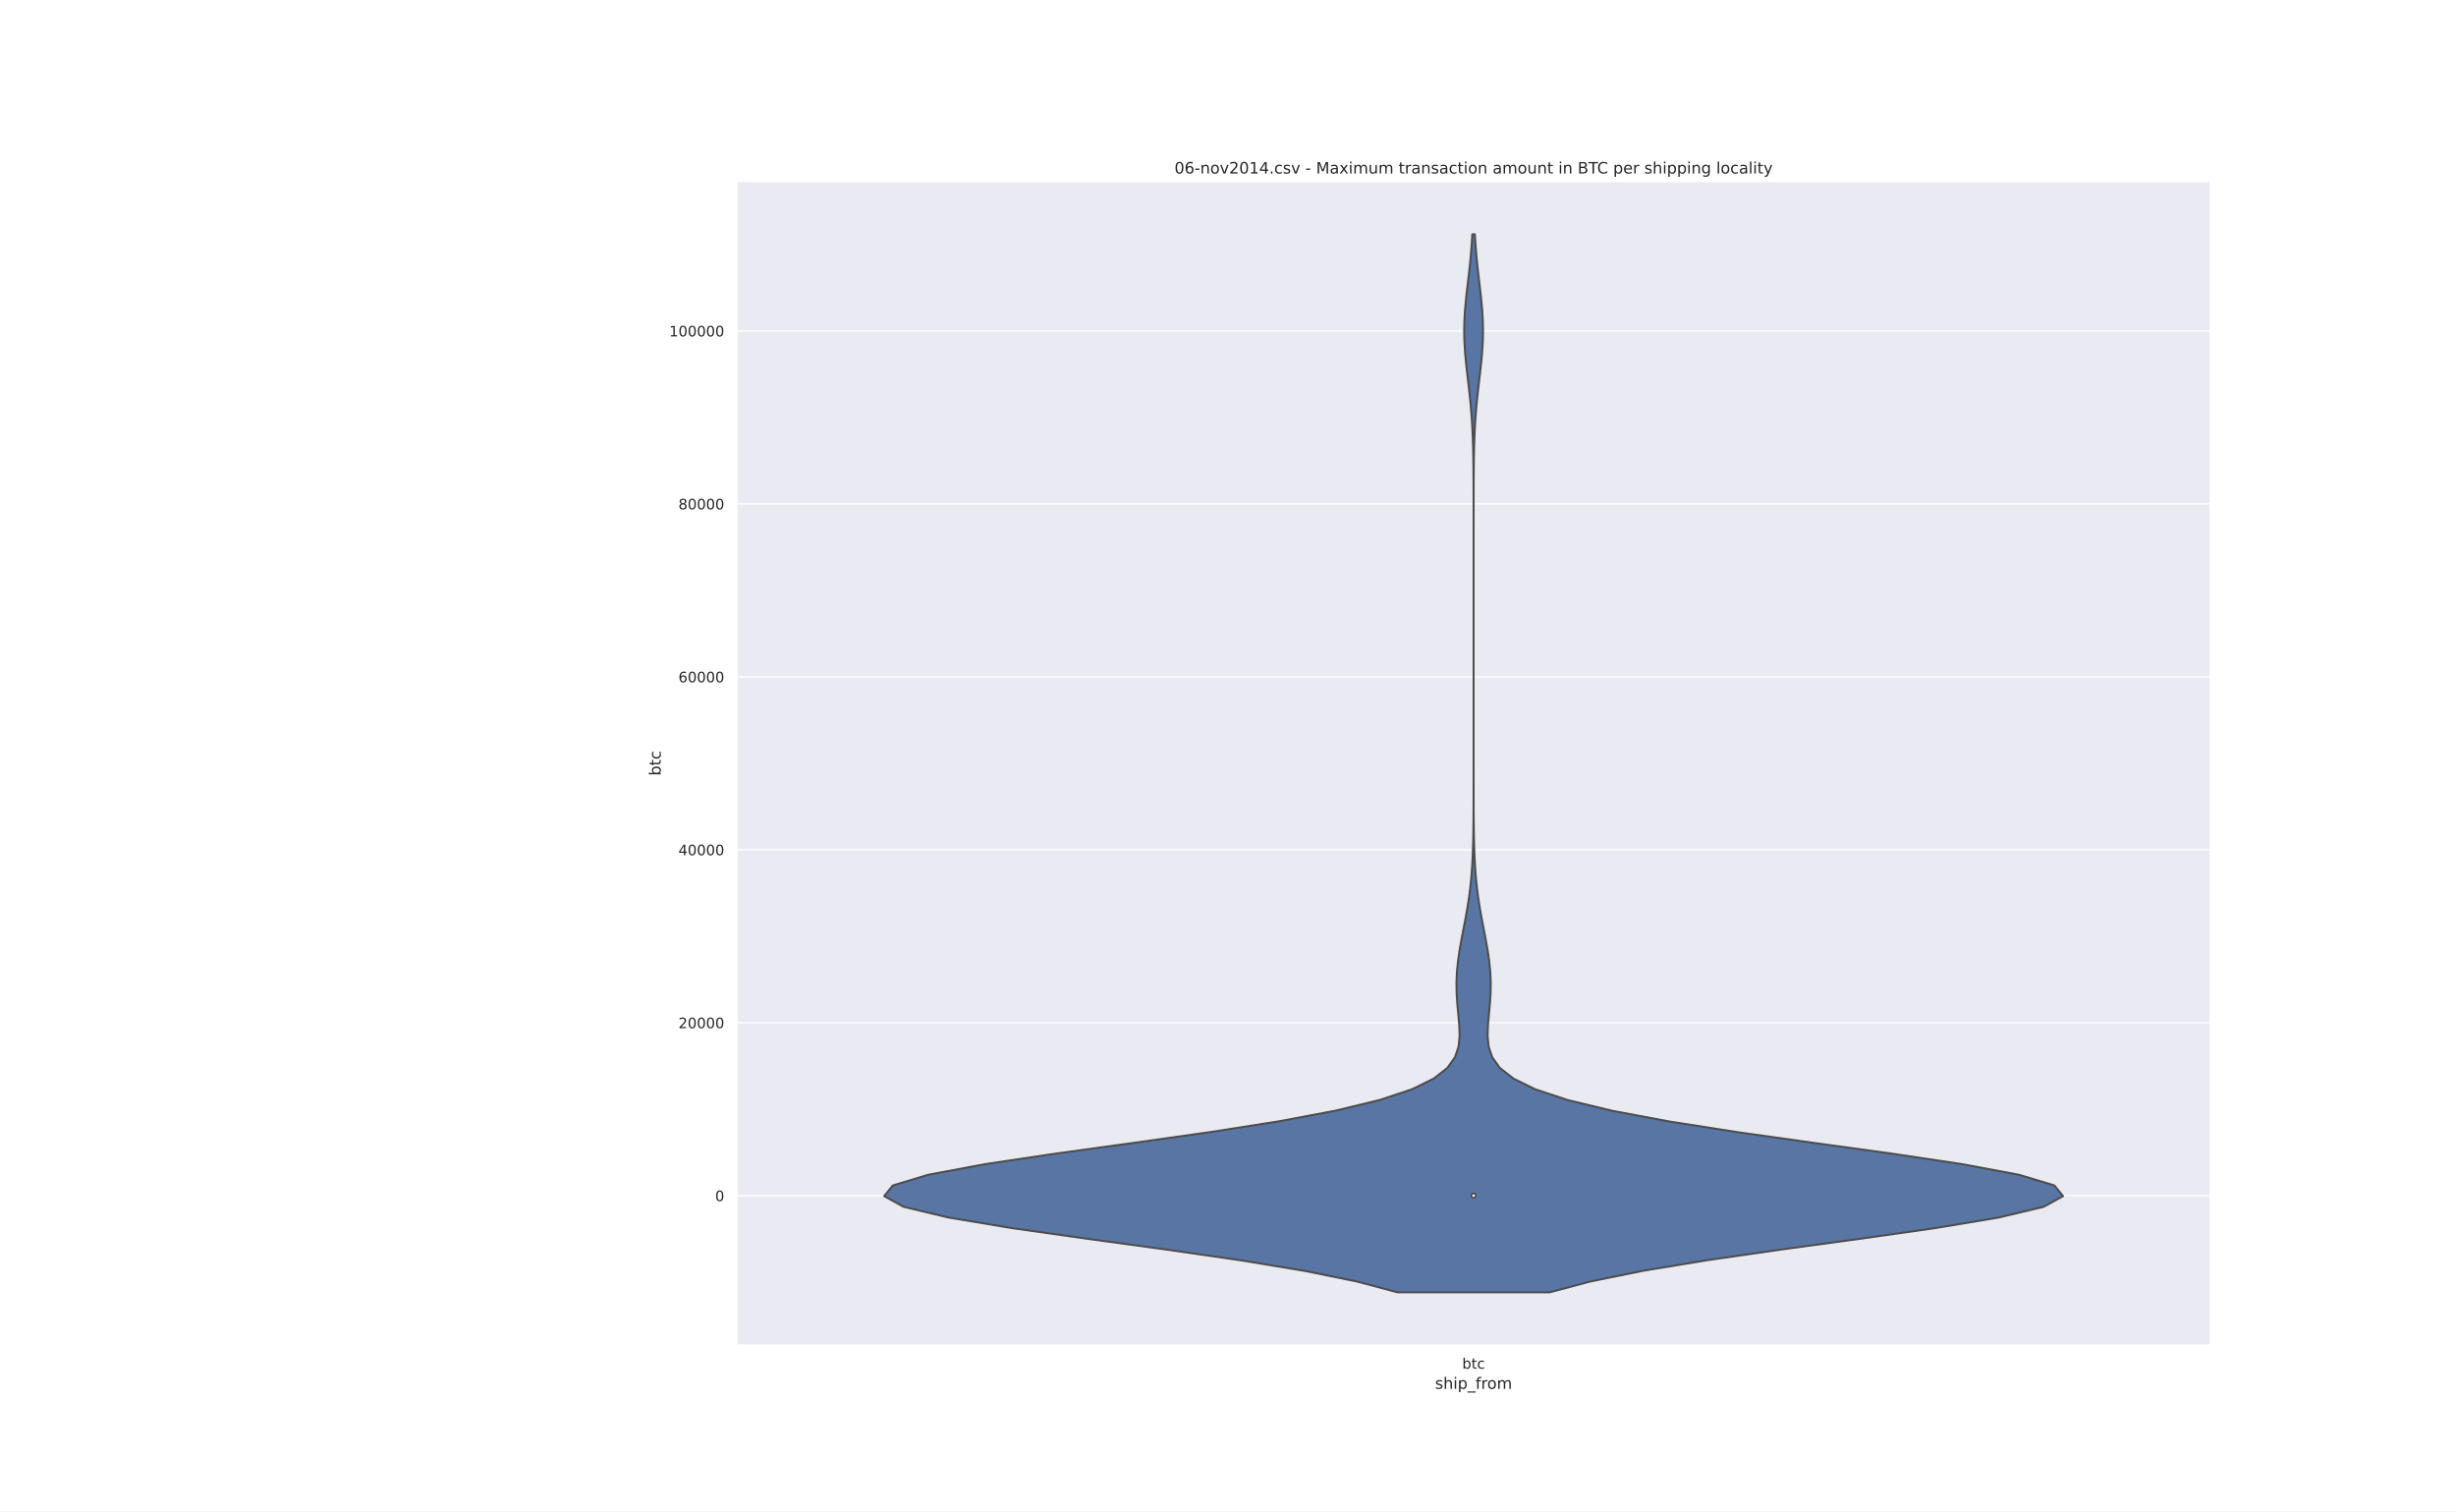
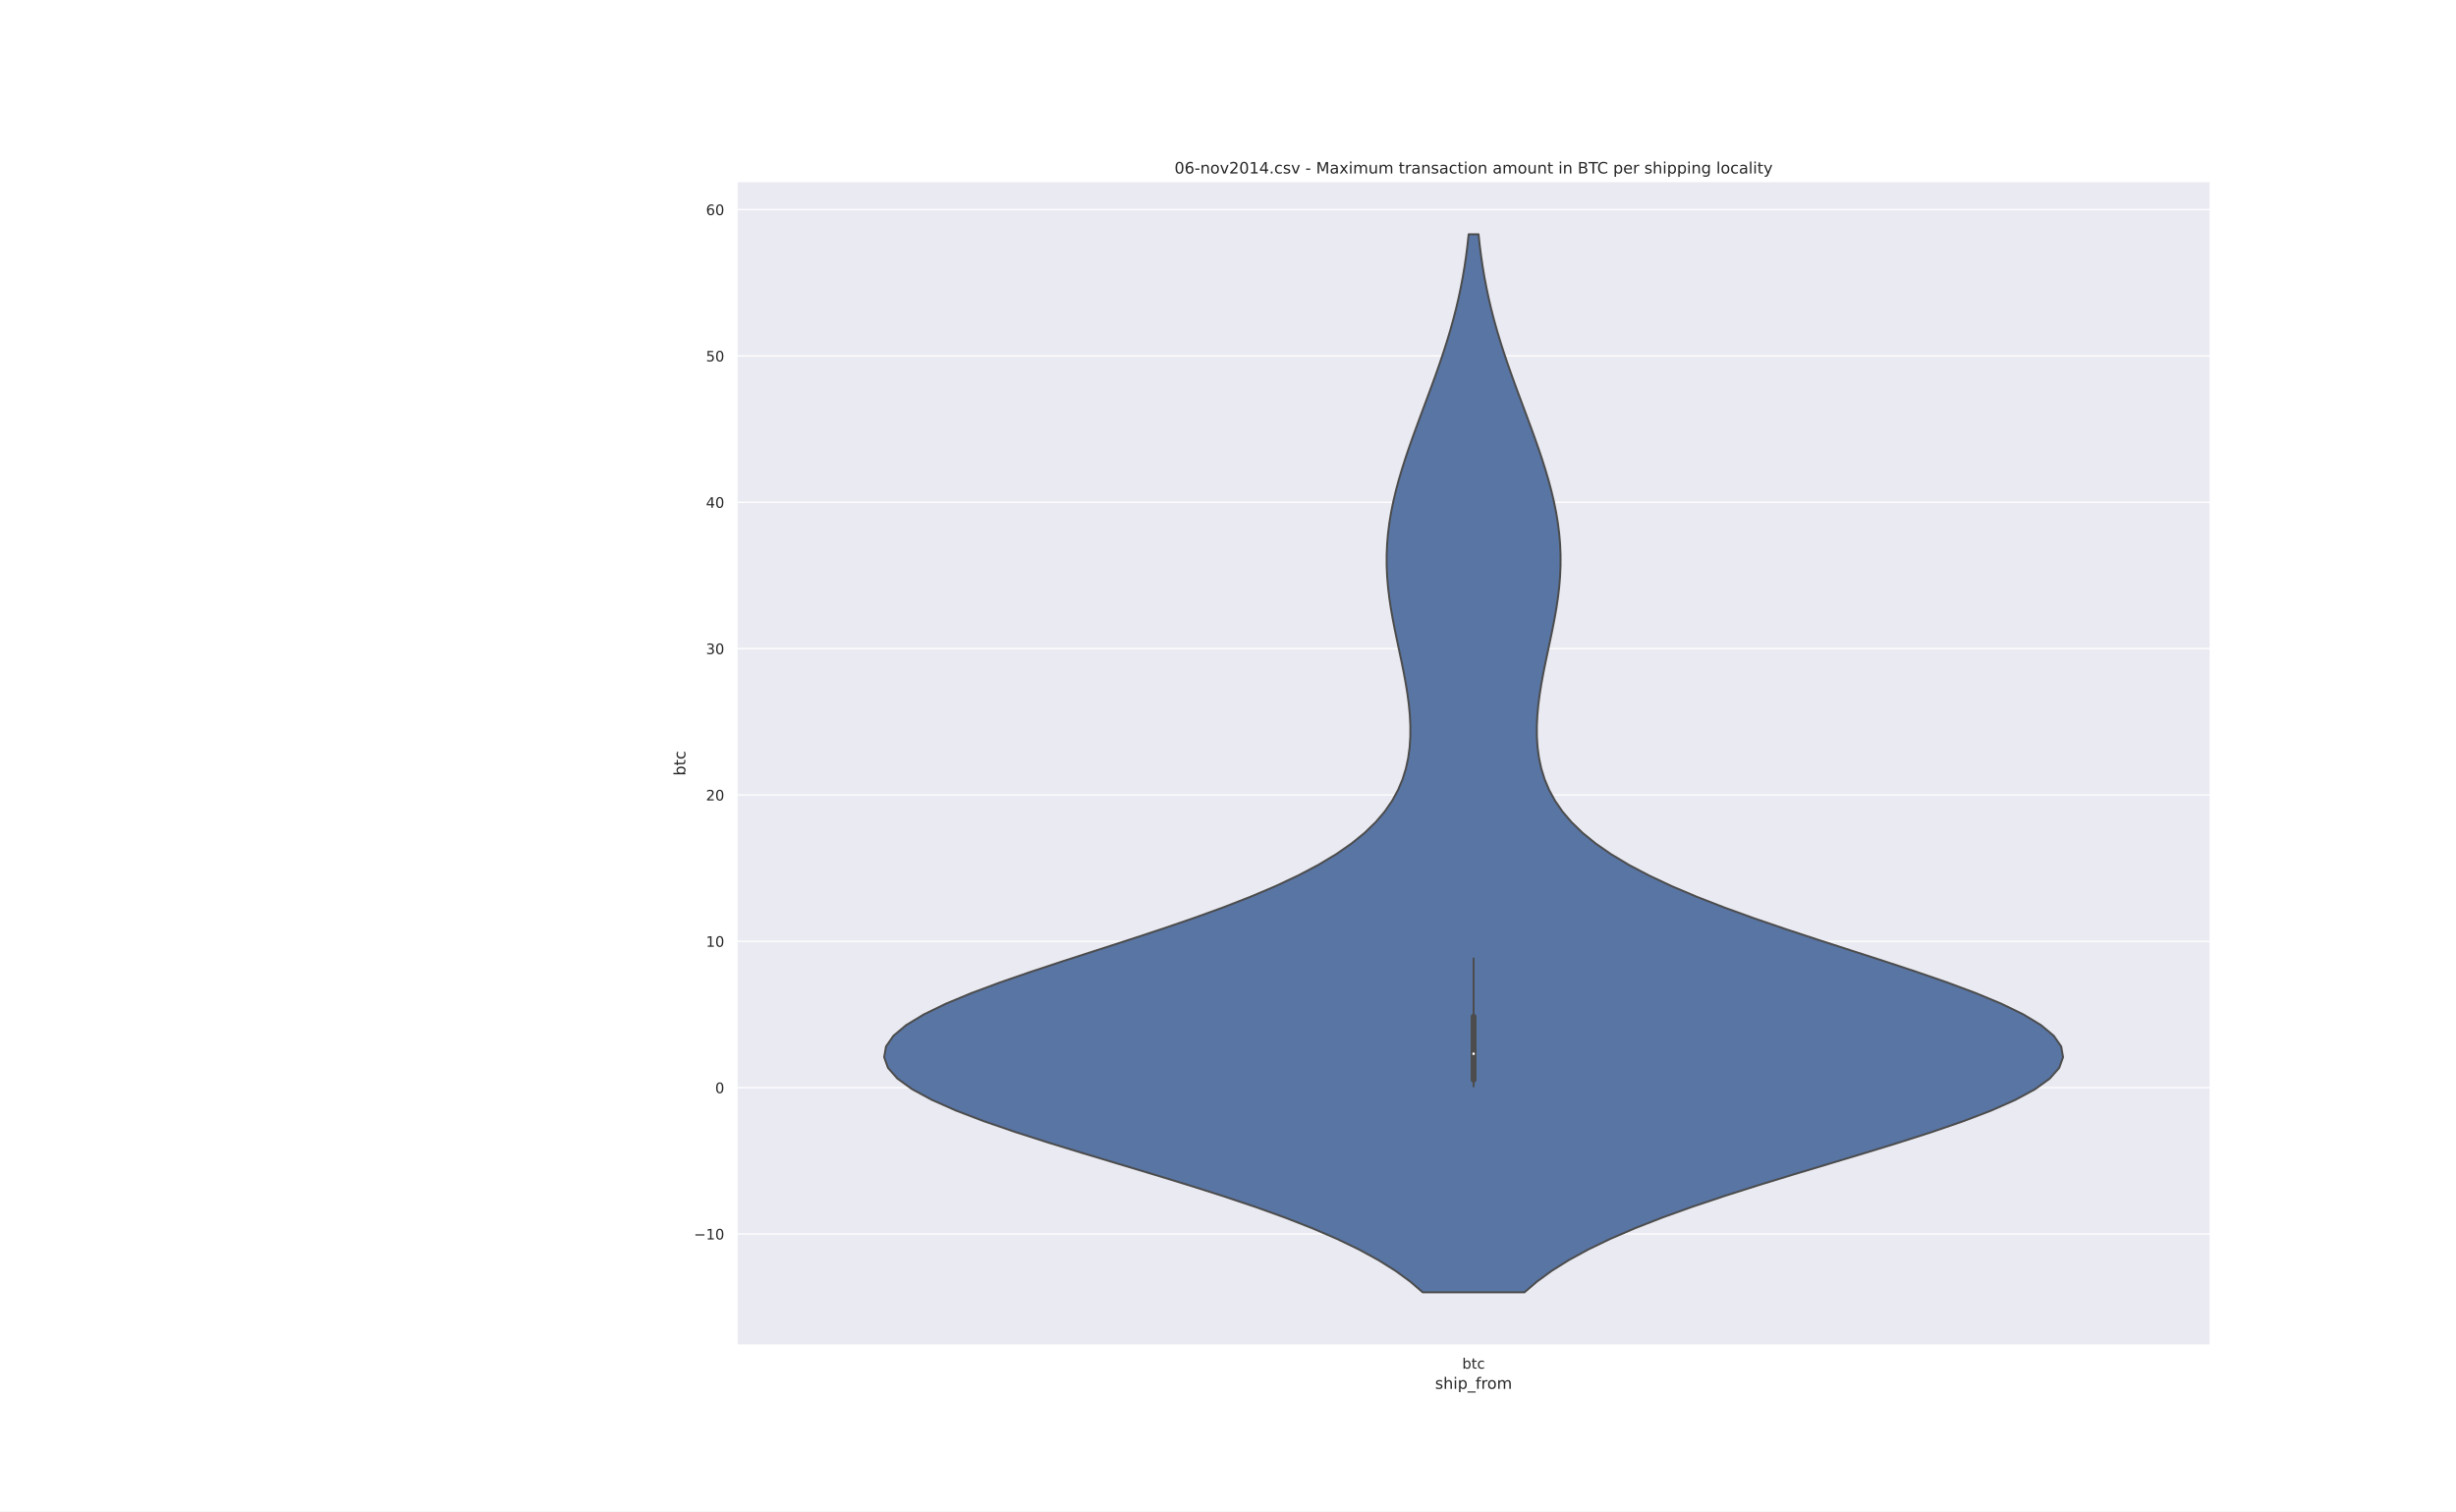
<svg xmlns="http://www.w3.org/2000/svg" xmlns:xlink="http://www.w3.org/1999/xlink" height="1152pt" version="1.1" viewBox="0 0 1872 1152" width="1872pt">
  <defs>
    <style type="text/css">*{stroke-linecap:butt;stroke-linejoin:round;}</style>
  </defs>
  <g id="figure_1">
    <g id="patch_1">
      <path d="M 0 1152  L 1872 1152  L 1872 0  L 0 0  z " style="fill:#ffffff;" />
    </g>
    <g id="axes_1">
      <g id="patch_2">
        <path d="M 561.6 1025.28  L 1684.8 1025.28  L 1684.8 138.24  L 561.6 138.24  z " style="fill:#eaeaf2;" />
      </g>
      <g id="matplotlib.axis_1">
        <g id="xtick_1">
          <g id="text_1">
            <g style="fill:#262626;" transform="translate(1114.528 1043.138)scale(0.11 -0.11)">
              <defs>
                <path d="M 3116 1747  Q 3116 2381 2855 2742  Q 2594 3103 2138 3103  Q 1681 3103 1420 2742  Q 1159 2381 1159 1747  Q 1159 1113 1420 752  Q 1681 391 2138 391  Q 2594 391 2855 752  Q 3116 1113 3116 1747  z M 1159 2969  Q 1341 3281 1617 3432  Q 1894 3584 2278 3584  Q 2916 3584 3314 3078  Q 3713 2572 3713 1747  Q 3713 922 3314 415  Q 2916 -91 2278 -91  Q 1894 -91 1617 61  Q 1341 213 1159 525  L 1159 0  L 581 0  L 581 4863  L 1159 4863  L 1159 2969  z " id="DejaVuSans-62" transform="scale(0.015625)" />
                <path d="M 1172 4494  L 1172 3500  L 2356 3500  L 2356 3053  L 1172 3053  L 1172 1153  Q 1172 725 1289 603  Q 1406 481 1766 481  L 2356 481  L 2356 0  L 1766 0  Q 1100 0 847 248  Q 594 497 594 1153  L 594 3053  L 172 3053  L 172 3500  L 594 3500  L 594 4494  L 1172 4494  z " id="DejaVuSans-74" transform="scale(0.015625)" />
                <path d="M 3122 3366  L 3122 2828  Q 2878 2963 2633 3030  Q 2388 3097 2138 3097  Q 1578 3097 1268 2742  Q 959 2388 959 1747  Q 959 1106 1268 751  Q 1578 397 2138 397  Q 2388 397 2633 464  Q 2878 531 3122 666  L 3122 134  Q 2881 22 2623 -34  Q 2366 -91 2075 -91  Q 1284 -91 818 406  Q 353 903 353 1747  Q 353 2603 823 3093  Q 1294 3584 2113 3584  Q 2378 3584 2631 3529  Q 2884 3475 3122 3366  z " id="DejaVuSans-63" transform="scale(0.015625)" />
              </defs>
              <use xlink:href="#DejaVuSans-62" />
              <use x="63.477" xlink:href="#DejaVuSans-74" />
              <use x="102.686" xlink:href="#DejaVuSans-63" />
            </g>
          </g>
        </g>
        <g id="text_2">
          <g style="fill:#262626;" transform="translate(1093.837 1058.544)scale(0.12 -0.12)">
            <defs>
              <path d="M 2834 3397  L 2834 2853  Q 2591 2978 2328 3040  Q 2066 3103 1784 3103  Q 1356 3103 1142 2972  Q 928 2841 928 2578  Q 928 2378 1081 2264  Q 1234 2150 1697 2047  L 1894 2003  Q 2506 1872 2764 1633  Q 3022 1394 3022 966  Q 3022 478 2636 193  Q 2250 -91 1575 -91  Q 1294 -91 989 -36  Q 684 19 347 128  L 347 722  Q 666 556 975 473  Q 1284 391 1588 391  Q 1994 391 2212 530  Q 2431 669 2431 922  Q 2431 1156 2273 1281  Q 2116 1406 1581 1522  L 1381 1569  Q 847 1681 609 1914  Q 372 2147 372 2553  Q 372 3047 722 3315  Q 1072 3584 1716 3584  Q 2034 3584 2315 3537  Q 2597 3491 2834 3397  z " id="DejaVuSans-73" transform="scale(0.015625)" />
              <path d="M 3513 2113  L 3513 0  L 2938 0  L 2938 2094  Q 2938 2591 2744 2837  Q 2550 3084 2163 3084  Q 1697 3084 1428 2787  Q 1159 2491 1159 1978  L 1159 0  L 581 0  L 581 4863  L 1159 4863  L 1159 2956  Q 1366 3272 1645 3428  Q 1925 3584 2291 3584  Q 2894 3584 3203 3211  Q 3513 2838 3513 2113  z " id="DejaVuSans-68" transform="scale(0.015625)" />
              <path d="M 603 3500  L 1178 3500  L 1178 0  L 603 0  L 603 3500  z M 603 4863  L 1178 4863  L 1178 4134  L 603 4134  L 603 4863  z " id="DejaVuSans-69" transform="scale(0.015625)" />
              <path d="M 1159 525  L 1159 -1331  L 581 -1331  L 581 3500  L 1159 3500  L 1159 2969  Q 1341 3281 1617 3432  Q 1894 3584 2278 3584  Q 2916 3584 3314 3078  Q 3713 2572 3713 1747  Q 3713 922 3314 415  Q 2916 -91 2278 -91  Q 1894 -91 1617 61  Q 1341 213 1159 525  z M 3116 1747  Q 3116 2381 2855 2742  Q 2594 3103 2138 3103  Q 1681 3103 1420 2742  Q 1159 2381 1159 1747  Q 1159 1113 1420 752  Q 1681 391 2138 391  Q 2594 391 2855 752  Q 3116 1113 3116 1747  z " id="DejaVuSans-70" transform="scale(0.015625)" />
              <path d="M 3263 -1063  L 3263 -1509  L -63 -1509  L -63 -1063  L 3263 -1063  z " id="DejaVuSans-5f" transform="scale(0.015625)" />
              <path d="M 2375 4863  L 2375 4384  L 1825 4384  Q 1516 4384 1395 4259  Q 1275 4134 1275 3809  L 1275 3500  L 2222 3500  L 2222 3053  L 1275 3053  L 1275 0  L 697 0  L 697 3053  L 147 3053  L 147 3500  L 697 3500  L 697 3744  Q 697 4328 969 4595  Q 1241 4863 1831 4863  L 2375 4863  z " id="DejaVuSans-66" transform="scale(0.015625)" />
              <path d="M 2631 2963  Q 2534 3019 2420 3045  Q 2306 3072 2169 3072  Q 1681 3072 1420 2755  Q 1159 2438 1159 1844  L 1159 0  L 581 0  L 581 3500  L 1159 3500  L 1159 2956  Q 1341 3275 1631 3429  Q 1922 3584 2338 3584  Q 2397 3584 2469 3576  Q 2541 3569 2628 3553  L 2631 2963  z " id="DejaVuSans-72" transform="scale(0.015625)" />
              <path d="M 1959 3097  Q 1497 3097 1228 2736  Q 959 2375 959 1747  Q 959 1119 1226 758  Q 1494 397 1959 397  Q 2419 397 2687 759  Q 2956 1122 2956 1747  Q 2956 2369 2687 2733  Q 2419 3097 1959 3097  z M 1959 3584  Q 2709 3584 3137 3096  Q 3566 2609 3566 1747  Q 3566 888 3137 398  Q 2709 -91 1959 -91  Q 1206 -91 779 398  Q 353 888 353 1747  Q 353 2609 779 3096  Q 1206 3584 1959 3584  z " id="DejaVuSans-6f" transform="scale(0.015625)" />
              <path d="M 3328 2828  Q 3544 3216 3844 3400  Q 4144 3584 4550 3584  Q 5097 3584 5394 3201  Q 5691 2819 5691 2113  L 5691 0  L 5113 0  L 5113 2094  Q 5113 2597 4934 2840  Q 4756 3084 4391 3084  Q 3944 3084 3684 2787  Q 3425 2491 3425 1978  L 3425 0  L 2847 0  L 2847 2094  Q 2847 2600 2669 2842  Q 2491 3084 2119 3084  Q 1678 3084 1418 2786  Q 1159 2488 1159 1978  L 1159 0  L 581 0  L 581 3500  L 1159 3500  L 1159 2956  Q 1356 3278 1631 3431  Q 1906 3584 2284 3584  Q 2666 3584 2933 3390  Q 3200 3197 3328 2828  z " id="DejaVuSans-6d" transform="scale(0.015625)" />
            </defs>
            <use xlink:href="#DejaVuSans-73" />
            <use x="52.1" xlink:href="#DejaVuSans-68" />
            <use x="115.479" xlink:href="#DejaVuSans-69" />
            <use x="143.262" xlink:href="#DejaVuSans-70" />
            <use x="206.738" xlink:href="#DejaVuSans-5f" />
            <use x="256.738" xlink:href="#DejaVuSans-66" />
            <use x="291.943" xlink:href="#DejaVuSans-72" />
            <use x="330.807" xlink:href="#DejaVuSans-6f" />
            <use x="391.988" xlink:href="#DejaVuSans-6d" />
          </g>
        </g>
      </g>
      <g id="matplotlib.axis_2">
        <g id="ytick_1">
          <g id="line2d_1">
-             <path clip-path="url(#p7f5d0df66c)" d="M 561.6 911.294  L 1684.8 911.294  " style="fill:none;stroke:#ffffff;stroke-linecap:round;" />
+             <path clip-path="url(#p16a77f768d)" d="M 561.6 940.503  L 1684.8 940.503  " style="fill:none;stroke:#ffffff;stroke-linecap:round;" />
          </g>
          <g id="text_3">
-             <g style="fill:#262626;" transform="translate(545.1013 915.4732)scale(0.11 -0.11)">
-               <defs>
+             <g style="fill:#262626;" transform="translate(528.8848 944.6817)scale(0.11 -0.11)">
+               <defs>
+                 <path d="M 678 2272  L 4684 2272  L 4684 1741  L 678 1741  L 678 2272  z " id="DejaVuSans-2212" transform="scale(0.015625)" />
+                 <path d="M 794 531  L 1825 531  L 1825 4091  L 703 3866  L 703 4441  L 1819 4666  L 2450 4666  L 2450 531  L 3481 531  L 3481 0  L 794 0  L 794 531  z " id="DejaVuSans-31" transform="scale(0.015625)" />
                <path d="M 2034 4250  Q 1547 4250 1301 3770  Q 1056 3291 1056 2328  Q 1056 1369 1301 889  Q 1547 409 2034 409  Q 2525 409 2770 889  Q 3016 1369 3016 2328  Q 3016 3291 2770 3770  Q 2525 4250 2034 4250  z M 2034 4750  Q 2819 4750 3233 4129  Q 3647 3509 3647 2328  Q 3647 1150 3233 529  Q 2819 -91 2034 -91  Q 1250 -91 836 529  Q 422 1150 422 2328  Q 422 3509 836 4129  Q 1250 4750 2034 4750  z " id="DejaVuSans-30" transform="scale(0.015625)" />
              </defs>
-               <use xlink:href="#DejaVuSans-30" />
+               <use xlink:href="#DejaVuSans-2212" />
+               <use x="83.789" xlink:href="#DejaVuSans-31" />
+               <use x="147.412" xlink:href="#DejaVuSans-30" />
            </g>
          </g>
        </g>
        <g id="ytick_2">
          <g id="line2d_2">
-             <path clip-path="url(#p7f5d0df66c)" d="M 561.6 779.479  L 1684.8 779.479  " style="fill:none;stroke:#ffffff;stroke-linecap:round;" />
+             <path clip-path="url(#p16a77f768d)" d="M 561.6 828.967  L 1684.8 828.967  " style="fill:none;stroke:#ffffff;stroke-linecap:round;" />
          </g>
          <g id="text_4">
-             <g style="fill:#262626;" transform="translate(517.1063 783.6583)scale(0.11 -0.11)">
-               <defs>
-                 <path d="M 1228 531  L 3431 531  L 3431 0  L 469 0  L 469 531  Q 828 903 1448 1529  Q 2069 2156 2228 2338  Q 2531 2678 2651 2914  Q 2772 3150 2772 3378  Q 2772 3750 2511 3984  Q 2250 4219 1831 4219  Q 1534 4219 1204 4116  Q 875 4013 500 3803  L 500 4441  Q 881 4594 1212 4672  Q 1544 4750 1819 4750  Q 2544 4750 2975 4387  Q 3406 4025 3406 3419  Q 3406 3131 3298 2873  Q 3191 2616 2906 2266  Q 2828 2175 2409 1742  Q 1991 1309 1228 531  z " id="DejaVuSans-32" transform="scale(0.015625)" />
-               </defs>
-               <use xlink:href="#DejaVuSans-32" />
-               <use x="63.623" xlink:href="#DejaVuSans-30" />
-               <use x="127.246" xlink:href="#DejaVuSans-30" />
-               <use x="190.869" xlink:href="#DejaVuSans-30" />
-               <use x="254.492" xlink:href="#DejaVuSans-30" />
+             <g style="fill:#262626;" transform="translate(545.1013 833.1466)scale(0.11 -0.11)">
+               <use xlink:href="#DejaVuSans-30" />
            </g>
          </g>
        </g>
        <g id="ytick_3">
          <g id="line2d_3">
-             <path clip-path="url(#p7f5d0df66c)" d="M 561.6 647.664  L 1684.8 647.664  " style="fill:none;stroke:#ffffff;stroke-linecap:round;" />
+             <path clip-path="url(#p16a77f768d)" d="M 561.6 717.432  L 1684.8 717.432  " style="fill:none;stroke:#ffffff;stroke-linecap:round;" />
          </g>
          <g id="text_5">
-             <g style="fill:#262626;" transform="translate(517.1063 651.8434)scale(0.11 -0.11)">
-               <defs>
-                 <path d="M 2419 4116  L 825 1625  L 2419 1625  L 2419 4116  z M 2253 4666  L 3047 4666  L 3047 1625  L 3713 1625  L 3713 1100  L 3047 1100  L 3047 0  L 2419 0  L 2419 1100  L 313 1100  L 313 1709  L 2253 4666  z " id="DejaVuSans-34" transform="scale(0.015625)" />
-               </defs>
-               <use xlink:href="#DejaVuSans-34" />
-               <use x="63.623" xlink:href="#DejaVuSans-30" />
-               <use x="127.246" xlink:href="#DejaVuSans-30" />
-               <use x="190.869" xlink:href="#DejaVuSans-30" />
-               <use x="254.492" xlink:href="#DejaVuSans-30" />
+             <g style="fill:#262626;" transform="translate(538.1025 721.6116)scale(0.11 -0.11)">
+               <use xlink:href="#DejaVuSans-31" />
+               <use x="63.623" xlink:href="#DejaVuSans-30" />
            </g>
          </g>
        </g>
        <g id="ytick_4">
          <g id="line2d_4">
-             <path clip-path="url(#p7f5d0df66c)" d="M 561.6 515.849  L 1684.8 515.849  " style="fill:none;stroke:#ffffff;stroke-linecap:round;" />
+             <path clip-path="url(#p16a77f768d)" d="M 561.6 605.897  L 1684.8 605.897  " style="fill:none;stroke:#ffffff;stroke-linecap:round;" />
          </g>
          <g id="text_6">
-             <g style="fill:#262626;" transform="translate(517.1063 520.0285)scale(0.11 -0.11)">
-               <defs>
-                 <path d="M 2113 2584  Q 1688 2584 1439 2293  Q 1191 2003 1191 1497  Q 1191 994 1439 701  Q 1688 409 2113 409  Q 2538 409 2786 701  Q 3034 994 3034 1497  Q 3034 2003 2786 2293  Q 2538 2584 2113 2584  z M 3366 4563  L 3366 3988  Q 3128 4100 2886 4159  Q 2644 4219 2406 4219  Q 1781 4219 1451 3797  Q 1122 3375 1075 2522  Q 1259 2794 1537 2939  Q 1816 3084 2150 3084  Q 2853 3084 3261 2657  Q 3669 2231 3669 1497  Q 3669 778 3244 343  Q 2819 -91 2113 -91  Q 1303 -91 875 529  Q 447 1150 447 2328  Q 447 3434 972 4092  Q 1497 4750 2381 4750  Q 2619 4750 2861 4703  Q 3103 4656 3366 4563  z " id="DejaVuSans-36" transform="scale(0.015625)" />
-               </defs>
-               <use xlink:href="#DejaVuSans-36" />
-               <use x="63.623" xlink:href="#DejaVuSans-30" />
-               <use x="127.246" xlink:href="#DejaVuSans-30" />
-               <use x="190.869" xlink:href="#DejaVuSans-30" />
-               <use x="254.492" xlink:href="#DejaVuSans-30" />
+             <g style="fill:#262626;" transform="translate(538.1025 610.0765)scale(0.11 -0.11)">
+               <defs>
+                 <path d="M 1228 531  L 3431 531  L 3431 0  L 469 0  L 469 531  Q 828 903 1448 1529  Q 2069 2156 2228 2338  Q 2531 2678 2651 2914  Q 2772 3150 2772 3378  Q 2772 3750 2511 3984  Q 2250 4219 1831 4219  Q 1534 4219 1204 4116  Q 875 4013 500 3803  L 500 4441  Q 881 4594 1212 4672  Q 1544 4750 1819 4750  Q 2544 4750 2975 4387  Q 3406 4025 3406 3419  Q 3406 3131 3298 2873  Q 3191 2616 2906 2266  Q 2828 2175 2409 1742  Q 1991 1309 1228 531  z " id="DejaVuSans-32" transform="scale(0.015625)" />
+               </defs>
+               <use xlink:href="#DejaVuSans-32" />
+               <use x="63.623" xlink:href="#DejaVuSans-30" />
            </g>
          </g>
        </g>
        <g id="ytick_5">
          <g id="line2d_5">
-             <path clip-path="url(#p7f5d0df66c)" d="M 561.6 384.034  L 1684.8 384.034  " style="fill:none;stroke:#ffffff;stroke-linecap:round;" />
+             <path clip-path="url(#p16a77f768d)" d="M 561.6 494.362  L 1684.8 494.362  " style="fill:none;stroke:#ffffff;stroke-linecap:round;" />
          </g>
          <g id="text_7">
-             <g style="fill:#262626;" transform="translate(517.1063 388.2135)scale(0.11 -0.11)">
-               <defs>
-                 <path d="M 2034 2216  Q 1584 2216 1326 1975  Q 1069 1734 1069 1313  Q 1069 891 1326 650  Q 1584 409 2034 409  Q 2484 409 2743 651  Q 3003 894 3003 1313  Q 3003 1734 2745 1975  Q 2488 2216 2034 2216  z M 1403 2484  Q 997 2584 770 2862  Q 544 3141 544 3541  Q 544 4100 942 4425  Q 1341 4750 2034 4750  Q 2731 4750 3128 4425  Q 3525 4100 3525 3541  Q 3525 3141 3298 2862  Q 3072 2584 2669 2484  Q 3125 2378 3379 2068  Q 3634 1759 3634 1313  Q 3634 634 3220 271  Q 2806 -91 2034 -91  Q 1263 -91 848 271  Q 434 634 434 1313  Q 434 1759 690 2068  Q 947 2378 1403 2484  z M 1172 3481  Q 1172 3119 1398 2916  Q 1625 2713 2034 2713  Q 2441 2713 2670 2916  Q 2900 3119 2900 3481  Q 2900 3844 2670 4047  Q 2441 4250 2034 4250  Q 1625 4250 1398 4047  Q 1172 3844 1172 3481  z " id="DejaVuSans-38" transform="scale(0.015625)" />
-               </defs>
-               <use xlink:href="#DejaVuSans-38" />
-               <use x="63.623" xlink:href="#DejaVuSans-30" />
-               <use x="127.246" xlink:href="#DejaVuSans-30" />
-               <use x="190.869" xlink:href="#DejaVuSans-30" />
-               <use x="254.492" xlink:href="#DejaVuSans-30" />
+             <g style="fill:#262626;" transform="translate(538.1025 498.5414)scale(0.11 -0.11)">
+               <defs>
+                 <path d="M 2597 2516  Q 3050 2419 3304 2112  Q 3559 1806 3559 1356  Q 3559 666 3084 287  Q 2609 -91 1734 -91  Q 1441 -91 1130 -33  Q 819 25 488 141  L 488 750  Q 750 597 1062 519  Q 1375 441 1716 441  Q 2309 441 2620 675  Q 2931 909 2931 1356  Q 2931 1769 2642 2001  Q 2353 2234 1838 2234  L 1294 2234  L 1294 2753  L 1863 2753  Q 2328 2753 2575 2939  Q 2822 3125 2822 3475  Q 2822 3834 2567 4026  Q 2313 4219 1838 4219  Q 1578 4219 1281 4162  Q 984 4106 628 3988  L 628 4550  Q 988 4650 1302 4700  Q 1616 4750 1894 4750  Q 2613 4750 3031 4423  Q 3450 4097 3450 3541  Q 3450 3153 3228 2886  Q 3006 2619 2597 2516  z " id="DejaVuSans-33" transform="scale(0.015625)" />
+               </defs>
+               <use xlink:href="#DejaVuSans-33" />
+               <use x="63.623" xlink:href="#DejaVuSans-30" />
            </g>
          </g>
        </g>
        <g id="ytick_6">
          <g id="line2d_6">
-             <path clip-path="url(#p7f5d0df66c)" d="M 561.6 252.219  L 1684.8 252.219  " style="fill:none;stroke:#ffffff;stroke-linecap:round;" />
+             <path clip-path="url(#p16a77f768d)" d="M 561.6 382.827  L 1684.8 382.827  " style="fill:none;stroke:#ffffff;stroke-linecap:round;" />
          </g>
          <g id="text_8">
-             <g style="fill:#262626;" transform="translate(510.1075 256.3986)scale(0.11 -0.11)">
-               <defs>
-                 <path d="M 794 531  L 1825 531  L 1825 4091  L 703 3866  L 703 4441  L 1819 4666  L 2450 4666  L 2450 531  L 3481 531  L 3481 0  L 794 0  L 794 531  z " id="DejaVuSans-31" transform="scale(0.015625)" />
-               </defs>
-               <use xlink:href="#DejaVuSans-31" />
-               <use x="63.623" xlink:href="#DejaVuSans-30" />
-               <use x="127.246" xlink:href="#DejaVuSans-30" />
-               <use x="190.869" xlink:href="#DejaVuSans-30" />
-               <use x="254.492" xlink:href="#DejaVuSans-30" />
-               <use x="318.115" xlink:href="#DejaVuSans-30" />
-             </g>
-           </g>
-         </g>
-         <g id="text_9">
-           <g style="fill:#262626;" transform="translate(503.6119 591.2203)rotate(-90)scale(0.12 -0.12)">
+             <g style="fill:#262626;" transform="translate(538.1025 387.0064)scale(0.11 -0.11)">
+               <defs>
+                 <path d="M 2419 4116  L 825 1625  L 2419 1625  L 2419 4116  z M 2253 4666  L 3047 4666  L 3047 1625  L 3713 1625  L 3713 1100  L 3047 1100  L 3047 0  L 2419 0  L 2419 1100  L 313 1100  L 313 1709  L 2253 4666  z " id="DejaVuSans-34" transform="scale(0.015625)" />
+               </defs>
+               <use xlink:href="#DejaVuSans-34" />
+               <use x="63.623" xlink:href="#DejaVuSans-30" />
+             </g>
+           </g>
+         </g>
+         <g id="ytick_7">
+           <g id="line2d_7">
+             <path clip-path="url(#p16a77f768d)" d="M 561.6 271.292  L 1684.8 271.292  " style="fill:none;stroke:#ffffff;stroke-linecap:round;" />
+           </g>
+           <g id="text_9">
+             <g style="fill:#262626;" transform="translate(538.1025 275.4713)scale(0.11 -0.11)">
+               <defs>
+                 <path d="M 691 4666  L 3169 4666  L 3169 4134  L 1269 4134  L 1269 2991  Q 1406 3038 1543 3061  Q 1681 3084 1819 3084  Q 2600 3084 3056 2656  Q 3513 2228 3513 1497  Q 3513 744 3044 326  Q 2575 -91 1722 -91  Q 1428 -91 1123 -41  Q 819 9 494 109  L 494 744  Q 775 591 1075 516  Q 1375 441 1709 441  Q 2250 441 2565 725  Q 2881 1009 2881 1497  Q 2881 1984 2565 2268  Q 2250 2553 1709 2553  Q 1456 2553 1204 2497  Q 953 2441 691 2322  L 691 4666  z " id="DejaVuSans-35" transform="scale(0.015625)" />
+               </defs>
+               <use xlink:href="#DejaVuSans-35" />
+               <use x="63.623" xlink:href="#DejaVuSans-30" />
+             </g>
+           </g>
+         </g>
+         <g id="ytick_8">
+           <g id="line2d_8">
+             <path clip-path="url(#p16a77f768d)" d="M 561.6 159.757  L 1684.8 159.757  " style="fill:none;stroke:#ffffff;stroke-linecap:round;" />
+           </g>
+           <g id="text_10">
+             <g style="fill:#262626;" transform="translate(538.1025 163.9363)scale(0.11 -0.11)">
+               <defs>
+                 <path d="M 2113 2584  Q 1688 2584 1439 2293  Q 1191 2003 1191 1497  Q 1191 994 1439 701  Q 1688 409 2113 409  Q 2538 409 2786 701  Q 3034 994 3034 1497  Q 3034 2003 2786 2293  Q 2538 2584 2113 2584  z M 3366 4563  L 3366 3988  Q 3128 4100 2886 4159  Q 2644 4219 2406 4219  Q 1781 4219 1451 3797  Q 1122 3375 1075 2522  Q 1259 2794 1537 2939  Q 1816 3084 2150 3084  Q 2853 3084 3261 2657  Q 3669 2231 3669 1497  Q 3669 778 3244 343  Q 2819 -91 2113 -91  Q 1303 -91 875 529  Q 447 1150 447 2328  Q 447 3434 972 4092  Q 1497 4750 2381 4750  Q 2619 4750 2861 4703  Q 3103 4656 3366 4563  z " id="DejaVuSans-36" transform="scale(0.015625)" />
+               </defs>
+               <use xlink:href="#DejaVuSans-36" />
+               <use x="63.623" xlink:href="#DejaVuSans-30" />
+             </g>
+           </g>
+         </g>
+         <g id="text_11">
+           <g style="fill:#262626;" transform="translate(522.3892 591.2203)rotate(-90)scale(0.12 -0.12)">
            <use xlink:href="#DejaVuSans-62" />
            <use x="63.477" xlink:href="#DejaVuSans-74" />
            <use x="102.686" xlink:href="#DejaVuSans-63" />
          </g>
        </g>
      </g>
      <g id="PolyCollection_1">
        <defs>
-           <path d="M 1181.31 -167.04  L 1065.09 -167.04  L 1034.625 -175.185  L 994.599 -183.331  L 945.348 -191.476  L 888.9 -199.622  L 829.164 -207.767  L 771.669 -215.913  L 722.807 -224.058  L 688.696 -232.204  L 673.92 -240.349  L 680.517 -248.495  L 707.515 -256.64  L 751.164 -264.785  L 805.786 -272.931  L 864.978 -281.076  L 922.818 -289.222  L 974.758 -297.367  L 1018.06 -305.513  L 1051.747 -313.658  L 1076.24 -321.804  L 1092.836 -329.949  L 1103.205 -338.095  L 1109.024 -346.24  L 1111.748 -354.385  L 1112.538 -362.531  L 1112.257 -370.676  L 1111.522 -378.822  L 1110.759 -386.967  L 1110.242 -395.113  L 1110.131 -403.258  L 1110.489 -411.404  L 1111.3 -419.549  L 1112.487 -427.695  L 1113.933 -435.84  L 1115.503 -443.985  L 1117.066 -452.131  L 1118.513 -460.276  L 1119.768 -468.422  L 1120.794 -476.567  L 1121.587 -484.713  L 1122.165 -492.858  L 1122.566 -501.004  L 1122.829 -509.149  L 1122.993 -517.295  L 1123.089 -525.44  L 1123.144 -533.585  L 1123.173 -541.731  L 1123.187 -549.876  L 1123.194 -558.022  L 1123.198 -566.167  L 1123.199 -574.313  L 1123.2 -582.458  L 1123.2 -590.604  L 1123.2 -598.749  L 1123.2 -606.895  L 1123.2 -615.04  L 1123.2 -623.185  L 1123.2 -631.331  L 1123.2 -639.476  L 1123.2 -647.622  L 1123.2 -655.767  L 1123.2 -663.913  L 1123.2 -672.058  L 1123.2 -680.204  L 1123.2 -688.349  L 1123.2 -696.495  L 1123.2 -704.64  L 1123.2 -712.785  L 1123.2 -720.931  L 1123.2 -729.076  L 1123.2 -737.222  L 1123.199 -745.367  L 1123.197 -753.513  L 1123.194 -761.658  L 1123.186 -769.804  L 1123.17 -777.949  L 1123.139 -786.095  L 1123.081 -794.24  L 1122.982 -802.385  L 1122.818 -810.531  L 1122.563 -818.676  L 1122.188 -826.822  L 1121.67 -834.967  L 1120.997 -843.113  L 1120.179 -851.258  L 1119.255 -859.404  L 1118.294 -867.549  L 1117.391 -875.695  L 1116.649 -883.84  L 1116.166 -891.985  L 1116.007 -900.131  L 1116.196 -908.276  L 1116.705 -916.422  L 1117.465 -924.567  L 1118.378 -932.713  L 1119.339 -940.858  L 1120.256 -949.004  L 1121.062 -957.149  L 1121.722 -965.295  L 1122.227 -973.44  L 1124.173 -973.44  L 1124.173 -973.44  L 1124.678 -965.295  L 1125.338 -957.149  L 1126.144 -949.004  L 1127.061 -940.858  L 1128.022 -932.713  L 1128.935 -924.567  L 1129.695 -916.422  L 1130.204 -908.276  L 1130.393 -900.131  L 1130.234 -891.985  L 1129.751 -883.84  L 1129.009 -875.695  L 1128.106 -867.549  L 1127.145 -859.404  L 1126.221 -851.258  L 1125.403 -843.113  L 1124.73 -834.967  L 1124.212 -826.822  L 1123.837 -818.676  L 1123.582 -810.531  L 1123.418 -802.385  L 1123.319 -794.24  L 1123.261 -786.095  L 1123.23 -777.949  L 1123.214 -769.804  L 1123.206 -761.658  L 1123.203 -753.513  L 1123.201 -745.367  L 1123.2 -737.222  L 1123.2 -729.076  L 1123.2 -720.931  L 1123.2 -712.785  L 1123.2 -704.64  L 1123.2 -696.495  L 1123.2 -688.349  L 1123.2 -680.204  L 1123.2 -672.058  L 1123.2 -663.913  L 1123.2 -655.767  L 1123.2 -647.622  L 1123.2 -639.476  L 1123.2 -631.331  L 1123.2 -623.185  L 1123.2 -615.04  L 1123.2 -606.895  L 1123.2 -598.749  L 1123.2 -590.604  L 1123.2 -582.458  L 1123.201 -574.313  L 1123.202 -566.167  L 1123.206 -558.022  L 1123.213 -549.876  L 1123.227 -541.731  L 1123.256 -533.585  L 1123.311 -525.44  L 1123.407 -517.295  L 1123.571 -509.149  L 1123.834 -501.004  L 1124.235 -492.858  L 1124.813 -484.713  L 1125.606 -476.567  L 1126.632 -468.422  L 1127.887 -460.276  L 1129.334 -452.131  L 1130.897 -443.985  L 1132.467 -435.84  L 1133.913 -427.695  L 1135.1 -419.549  L 1135.911 -411.404  L 1136.269 -403.258  L 1136.158 -395.113  L 1135.641 -386.967  L 1134.878 -378.822  L 1134.143 -370.676  L 1133.862 -362.531  L 1134.652 -354.385  L 1137.376 -346.24  L 1143.195 -338.095  L 1153.564 -329.949  L 1170.16 -321.804  L 1194.653 -313.658  L 1228.34 -305.513  L 1271.642 -297.367  L 1323.582 -289.222  L 1381.422 -281.076  L 1440.614 -272.931  L 1495.236 -264.785  L 1538.885 -256.64  L 1565.883 -248.495  L 1572.48 -240.349  L 1557.704 -232.204  L 1523.593 -224.058  L 1474.731 -215.913  L 1417.236 -207.767  L 1357.5 -199.622  L 1301.052 -191.476  L 1251.801 -183.331  L 1211.775 -175.185  L 1181.31 -167.04  z " id="mc47248f319" style="stroke:#4c4c4c;stroke-width:1.5;" />
+           <path d="M 1161.998 -167.04  L 1084.402 -167.04  L 1074.943 -175.185  L 1063.795 -183.331  L 1050.82 -191.476  L 1035.915 -199.622  L 1019.015 -207.767  L 1000.111 -215.913  L 979.257 -224.058  L 956.578 -232.204  L 932.281 -240.349  L 906.652 -248.495  L 880.059 -256.64  L 852.946 -264.785  L 825.823 -272.931  L 799.252 -281.076  L 773.825 -289.222  L 750.147 -297.367  L 728.809 -305.513  L 710.365 -313.658  L 695.303 -321.804  L 684.028 -329.949  L 676.839 -338.095  L 673.92 -346.24  L 675.324 -354.385  L 680.978 -362.531  L 690.682 -370.676  L 704.123 -378.822  L 720.887 -386.967  L 740.481 -395.113  L 762.355 -403.258  L 785.926 -411.404  L 810.604 -419.549  L 835.811 -427.695  L 861.005 -435.84  L 885.698 -443.985  L 909.466 -452.131  L 931.96 -460.276  L 952.909 -468.422  L 972.12 -476.567  L 989.476 -484.713  L 1004.93 -492.858  L 1018.493 -501.004  L 1030.225 -509.149  L 1040.225 -517.295  L 1048.618 -525.44  L 1055.549 -533.585  L 1061.165 -541.731  L 1065.616 -549.876  L 1069.045 -558.022  L 1071.583 -566.167  L 1073.35 -574.313  L 1074.45 -582.458  L 1074.973 -590.604  L 1075 -598.749  L 1074.6 -606.895  L 1073.836 -615.04  L 1072.767 -623.185  L 1071.448 -631.331  L 1069.938 -639.476  L 1068.293 -647.622  L 1066.573 -655.767  L 1064.837 -663.913  L 1063.146 -672.058  L 1061.559 -680.204  L 1060.132 -688.349  L 1058.917 -696.495  L 1057.957 -704.64  L 1057.29 -712.785  L 1056.943 -720.931  L 1056.936 -729.076  L 1057.276 -737.222  L 1057.965 -745.367  L 1058.993 -753.513  L 1060.347 -761.658  L 1062.004 -769.804  L 1063.94 -777.949  L 1066.126 -786.095  L 1068.531 -794.24  L 1071.124 -802.385  L 1073.871 -810.531  L 1076.74 -818.676  L 1079.698 -826.822  L 1082.714 -834.967  L 1085.755 -843.113  L 1088.792 -851.258  L 1091.794 -859.404  L 1094.733 -867.549  L 1097.583 -875.695  L 1100.32 -883.84  L 1102.922 -891.985  L 1105.371 -900.131  L 1107.654 -908.276  L 1109.759 -916.422  L 1111.679 -924.567  L 1113.413 -932.713  L 1114.961 -940.858  L 1116.329 -949.004  L 1117.523 -957.149  L 1118.554 -965.295  L 1119.435 -973.44  L 1126.965 -973.44  L 1126.965 -973.44  L 1127.846 -965.295  L 1128.877 -957.149  L 1130.071 -949.004  L 1131.439 -940.858  L 1132.987 -932.713  L 1134.721 -924.567  L 1136.641 -916.422  L 1138.746 -908.276  L 1141.029 -900.131  L 1143.478 -891.985  L 1146.08 -883.84  L 1148.817 -875.695  L 1151.667 -867.549  L 1154.606 -859.404  L 1157.608 -851.258  L 1160.645 -843.113  L 1163.686 -834.967  L 1166.702 -826.822  L 1169.66 -818.676  L 1172.529 -810.531  L 1175.276 -802.385  L 1177.869 -794.24  L 1180.274 -786.095  L 1182.46 -777.949  L 1184.396 -769.804  L 1186.053 -761.658  L 1187.407 -753.513  L 1188.435 -745.367  L 1189.124 -737.222  L 1189.464 -729.076  L 1189.457 -720.931  L 1189.11 -712.785  L 1188.443 -704.64  L 1187.483 -696.495  L 1186.268 -688.349  L 1184.841 -680.204  L 1183.254 -672.058  L 1181.563 -663.913  L 1179.827 -655.767  L 1178.107 -647.622  L 1176.462 -639.476  L 1174.952 -631.331  L 1173.633 -623.185  L 1172.564 -615.04  L 1171.8 -606.895  L 1171.4 -598.749  L 1171.427 -590.604  L 1171.95 -582.458  L 1173.05 -574.313  L 1174.817 -566.167  L 1177.355 -558.022  L 1180.784 -549.876  L 1185.235 -541.731  L 1190.851 -533.585  L 1197.782 -525.44  L 1206.175 -517.295  L 1216.175 -509.149  L 1227.907 -501.004  L 1241.47 -492.858  L 1256.924 -484.713  L 1274.28 -476.567  L 1293.491 -468.422  L 1314.44 -460.276  L 1336.934 -452.131  L 1360.702 -443.985  L 1385.395 -435.84  L 1410.589 -427.695  L 1435.796 -419.549  L 1460.474 -411.404  L 1484.045 -403.258  L 1505.919 -395.113  L 1525.513 -386.967  L 1542.277 -378.822  L 1555.718 -370.676  L 1565.422 -362.531  L 1571.076 -354.385  L 1572.48 -346.24  L 1569.561 -338.095  L 1562.372 -329.949  L 1551.097 -321.804  L 1536.035 -313.658  L 1517.591 -305.513  L 1496.253 -297.367  L 1472.575 -289.222  L 1447.148 -281.076  L 1420.577 -272.931  L 1393.454 -264.785  L 1366.341 -256.64  L 1339.748 -248.495  L 1314.119 -240.349  L 1289.822 -232.204  L 1267.143 -224.058  L 1246.289 -215.913  L 1227.385 -207.767  L 1210.485 -199.622  L 1195.58 -191.476  L 1182.605 -183.331  L 1171.457 -175.185  L 1161.998 -167.04  z " id="m45e860332a" style="stroke:#4c4c4c;stroke-width:1.5;" />
        </defs>
-         <g clip-path="url(#p7f5d0df66c)">
-           <use style="fill:#5875a4;stroke:#4c4c4c;stroke-width:1.5;" x="0" xlink:href="#mc47248f319" y="1152" />
-         </g>
-       </g>
-       <g id="line2d_7">
-         <path clip-path="url(#p7f5d0df66c)" d="M 1123.2 911.294  L 1123.2 910.868  " style="fill:none;stroke:#4c4c4c;stroke-linecap:round;stroke-width:1.5;" />
-       </g>
-       <g id="line2d_8">
-         <path clip-path="url(#p7f5d0df66c)" d="M 1123.2 911.289  L 1123.2 911.088  " style="fill:none;stroke:#4c4c4c;stroke-linecap:round;stroke-width:4.5;" />
+         <g clip-path="url(#p16a77f768d)">
+           <use style="fill:#5875a4;stroke:#4c4c4c;stroke-width:1.5;" x="0" xlink:href="#m45e860332a" y="1152" />
+         </g>
+       </g>
+       <g id="line2d_9">
+         <path clip-path="url(#p16a77f768d)" d="M 1123.2 827.998  L 1123.2 730.499  " style="fill:none;stroke:#4c4c4c;stroke-linecap:round;stroke-width:1.5;" />
+       </g>
+       <g id="line2d_10">
+         <path clip-path="url(#p16a77f768d)" d="M 1123.2 822.918  L 1123.2 774.88  " style="fill:none;stroke:#4c4c4c;stroke-linecap:round;stroke-width:4.5;" />
      </g>
      <g id="patch_3">
        <path d="M 561.6 1025.28  L 561.6 138.24  " style="fill:none;stroke:#ffffff;stroke-linecap:square;stroke-linejoin:miter;stroke-width:1.25;" />
      </g>
      <g id="patch_4">
        <path d="M 1684.8 1025.28  L 1684.8 138.24  " style="fill:none;stroke:#ffffff;stroke-linecap:square;stroke-linejoin:miter;stroke-width:1.25;" />
      </g>
      <g id="patch_5">
        <path d="M 561.6 1025.28  L 1684.8 1025.28  " style="fill:none;stroke:#ffffff;stroke-linecap:square;stroke-linejoin:miter;stroke-width:1.25;" />
      </g>
      <g id="patch_6">
        <path d="M 561.6 138.24  L 1684.8 138.24  " style="fill:none;stroke:#ffffff;stroke-linecap:square;stroke-linejoin:miter;stroke-width:1.25;" />
      </g>
      <g id="PathCollection_1">
        <defs>
-           <path d="M 0 1.5  C 0.398 1.5 0.779 1.342 1.061 1.061  C 1.342 0.779 1.5 0.398 1.5 0  C 1.5 -0.398 1.342 -0.779 1.061 -1.061  C 0.779 -1.342 0.398 -1.5 0 -1.5  C -0.398 -1.5 -0.779 -1.342 -1.061 -1.061  C -1.342 -0.779 -1.5 -0.398 -1.5 0  C -1.5 0.398 -1.342 0.779 -1.061 1.061  C -0.779 1.342 -0.398 1.5 0 1.5  z " id="m176c420833" style="stroke:#4c4c4c;" />
+           <path d="M 0 1.5  C 0.398 1.5 0.779 1.342 1.061 1.061  C 1.342 0.779 1.5 0.398 1.5 0  C 1.5 -0.398 1.342 -0.779 1.061 -1.061  C 0.779 -1.342 0.398 -1.5 0 -1.5  C -0.398 -1.5 -0.779 -1.342 -1.061 -1.061  C -1.342 -0.779 -1.5 -0.398 -1.5 0  C -1.5 0.398 -1.342 0.779 -1.061 1.061  C -0.779 1.342 -0.398 1.5 0 1.5  z " id="ma7ca23ea6e" style="stroke:#4c4c4c;" />
        </defs>
-         <g clip-path="url(#p7f5d0df66c)">
-           <use style="fill:#ffffff;stroke:#4c4c4c;" x="1123.2" xlink:href="#m176c420833" y="911.264" />
-         </g>
-       </g>
-       <g id="text_10">
+         <g clip-path="url(#p16a77f768d)">
+           <use style="fill:#ffffff;stroke:#4c4c4c;" x="1123.2" xlink:href="#ma7ca23ea6e" y="803.151" />
+         </g>
+       </g>
+       <g id="text_12">
        <g style="fill:#262626;" transform="translate(895.1925 132.24)scale(0.12 -0.12)">
          <defs>
            <path d="M 313 2009  L 1997 2009  L 1997 1497  L 313 1497  L 313 2009  z " id="DejaVuSans-2d" transform="scale(0.015625)" />
            <path d="M 3513 2113  L 3513 0  L 2938 0  L 2938 2094  Q 2938 2591 2744 2837  Q 2550 3084 2163 3084  Q 1697 3084 1428 2787  Q 1159 2491 1159 1978  L 1159 0  L 581 0  L 581 3500  L 1159 3500  L 1159 2956  Q 1366 3272 1645 3428  Q 1925 3584 2291 3584  Q 2894 3584 3203 3211  Q 3513 2838 3513 2113  z " id="DejaVuSans-6e" transform="scale(0.015625)" />
            <path d="M 191 3500  L 800 3500  L 1894 563  L 2988 3500  L 3597 3500  L 2284 0  L 1503 0  L 191 3500  z " id="DejaVuSans-76" transform="scale(0.015625)" />
            <path d="M 684 794  L 1344 794  L 1344 0  L 684 0  L 684 794  z " id="DejaVuSans-2e" transform="scale(0.015625)" />
            <path id="DejaVuSans-20" transform="scale(0.015625)" />
            <path d="M 628 4666  L 1569 4666  L 2759 1491  L 3956 4666  L 4897 4666  L 4897 0  L 4281 0  L 4281 4097  L 3078 897  L 2444 897  L 1241 4097  L 1241 0  L 628 0  L 628 4666  z " id="DejaVuSans-4d" transform="scale(0.015625)" />
            <path d="M 2194 1759  Q 1497 1759 1228 1600  Q 959 1441 959 1056  Q 959 750 1161 570  Q 1363 391 1709 391  Q 2188 391 2477 730  Q 2766 1069 2766 1631  L 2766 1759  L 2194 1759  z M 3341 1997  L 3341 0  L 2766 0  L 2766 531  Q 2569 213 2275 61  Q 1981 -91 1556 -91  Q 1019 -91 701 211  Q 384 513 384 1019  Q 384 1609 779 1909  Q 1175 2209 1959 2209  L 2766 2209  L 2766 2266  Q 2766 2663 2505 2880  Q 2244 3097 1772 3097  Q 1472 3097 1187 3025  Q 903 2953 641 2809  L 641 3341  Q 956 3463 1253 3523  Q 1550 3584 1831 3584  Q 2591 3584 2966 3190  Q 3341 2797 3341 1997  z " id="DejaVuSans-61" transform="scale(0.015625)" />
            <path d="M 3513 3500  L 2247 1797  L 3578 0  L 2900 0  L 1881 1375  L 863 0  L 184 0  L 1544 1831  L 300 3500  L 978 3500  L 1906 2253  L 2834 3500  L 3513 3500  z " id="DejaVuSans-78" transform="scale(0.015625)" />
            <path d="M 544 1381  L 544 3500  L 1119 3500  L 1119 1403  Q 1119 906 1312 657  Q 1506 409 1894 409  Q 2359 409 2629 706  Q 2900 1003 2900 1516  L 2900 3500  L 3475 3500  L 3475 0  L 2900 0  L 2900 538  Q 2691 219 2414 64  Q 2138 -91 1772 -91  Q 1169 -91 856 284  Q 544 659 544 1381  z M 1991 3584  L 1991 3584  z " id="DejaVuSans-75" transform="scale(0.015625)" />
            <path d="M 1259 2228  L 1259 519  L 2272 519  Q 2781 519 3026 730  Q 3272 941 3272 1375  Q 3272 1813 3026 2020  Q 2781 2228 2272 2228  L 1259 2228  z M 1259 4147  L 1259 2741  L 2194 2741  Q 2656 2741 2882 2914  Q 3109 3088 3109 3444  Q 3109 3797 2882 3972  Q 2656 4147 2194 4147  L 1259 4147  z M 628 4666  L 2241 4666  Q 2963 4666 3353 4366  Q 3744 4066 3744 3513  Q 3744 3084 3544 2831  Q 3344 2578 2956 2516  Q 3422 2416 3680 2098  Q 3938 1781 3938 1306  Q 3938 681 3513 340  Q 3088 0 2303 0  L 628 0  L 628 4666  z " id="DejaVuSans-42" transform="scale(0.015625)" />
            <path d="M -19 4666  L 3928 4666  L 3928 4134  L 2272 4134  L 2272 0  L 1638 0  L 1638 4134  L -19 4134  L -19 4666  z " id="DejaVuSans-54" transform="scale(0.015625)" />
            <path d="M 4122 4306  L 4122 3641  Q 3803 3938 3442 4084  Q 3081 4231 2675 4231  Q 1875 4231 1450 3742  Q 1025 3253 1025 2328  Q 1025 1406 1450 917  Q 1875 428 2675 428  Q 3081 428 3442 575  Q 3803 722 4122 1019  L 4122 359  Q 3791 134 3420 21  Q 3050 -91 2638 -91  Q 1578 -91 968 557  Q 359 1206 359 2328  Q 359 3453 968 4101  Q 1578 4750 2638 4750  Q 3056 4750 3426 4639  Q 3797 4528 4122 4306  z " id="DejaVuSans-43" transform="scale(0.015625)" />
            <path d="M 3597 1894  L 3597 1613  L 953 1613  Q 991 1019 1311 708  Q 1631 397 2203 397  Q 2534 397 2845 478  Q 3156 559 3463 722  L 3463 178  Q 3153 47 2828 -22  Q 2503 -91 2169 -91  Q 1331 -91 842 396  Q 353 884 353 1716  Q 353 2575 817 3079  Q 1281 3584 2069 3584  Q 2775 3584 3186 3129  Q 3597 2675 3597 1894  z M 3022 2063  Q 3016 2534 2758 2815  Q 2500 3097 2075 3097  Q 1594 3097 1305 2825  Q 1016 2553 972 2059  L 3022 2063  z " id="DejaVuSans-65" transform="scale(0.015625)" />
            <path d="M 2906 1791  Q 2906 2416 2648 2759  Q 2391 3103 1925 3103  Q 1463 3103 1205 2759  Q 947 2416 947 1791  Q 947 1169 1205 825  Q 1463 481 1925 481  Q 2391 481 2648 825  Q 2906 1169 2906 1791  z M 3481 434  Q 3481 -459 3084 -895  Q 2688 -1331 1869 -1331  Q 1566 -1331 1297 -1286  Q 1028 -1241 775 -1147  L 775 -588  Q 1028 -725 1275 -790  Q 1522 -856 1778 -856  Q 2344 -856 2625 -561  Q 2906 -266 2906 331  L 2906 616  Q 2728 306 2450 153  Q 2172 0 1784 0  Q 1141 0 747 490  Q 353 981 353 1791  Q 353 2603 747 3093  Q 1141 3584 1784 3584  Q 2172 3584 2450 3431  Q 2728 3278 2906 2969  L 2906 3500  L 3481 3500  L 3481 434  z " id="DejaVuSans-67" transform="scale(0.015625)" />
            <path d="M 603 4863  L 1178 4863  L 1178 0  L 603 0  L 603 4863  z " id="DejaVuSans-6c" transform="scale(0.015625)" />
            <path d="M 2059 -325  Q 1816 -950 1584 -1140  Q 1353 -1331 966 -1331  L 506 -1331  L 506 -850  L 844 -850  Q 1081 -850 1212 -737  Q 1344 -625 1503 -206  L 1606 56  L 191 3500  L 800 3500  L 1894 763  L 2988 3500  L 3597 3500  L 2059 -325  z " id="DejaVuSans-79" transform="scale(0.015625)" />
          </defs>
          <use xlink:href="#DejaVuSans-30" />
          <use x="63.623" xlink:href="#DejaVuSans-36" />
          <use x="127.246" xlink:href="#DejaVuSans-2d" />
          <use x="163.33" xlink:href="#DejaVuSans-6e" />
          <use x="226.709" xlink:href="#DejaVuSans-6f" />
          <use x="287.891" xlink:href="#DejaVuSans-76" />
          <use x="347.07" xlink:href="#DejaVuSans-32" />
          <use x="410.693" xlink:href="#DejaVuSans-30" />
          <use x="474.316" xlink:href="#DejaVuSans-31" />
          <use x="537.939" xlink:href="#DejaVuSans-34" />
          <use x="601.562" xlink:href="#DejaVuSans-2e" />
          <use x="633.35" xlink:href="#DejaVuSans-63" />
          <use x="688.33" xlink:href="#DejaVuSans-73" />
          <use x="740.43" xlink:href="#DejaVuSans-76" />
          <use x="799.609" xlink:href="#DejaVuSans-20" />
          <use x="831.396" xlink:href="#DejaVuSans-2d" />
          <use x="867.48" xlink:href="#DejaVuSans-20" />
          <use x="899.268" xlink:href="#DejaVuSans-4d" />
          <use x="985.547" xlink:href="#DejaVuSans-61" />
          <use x="1046.826" xlink:href="#DejaVuSans-78" />
          <use x="1106.006" xlink:href="#DejaVuSans-69" />
          <use x="1133.789" xlink:href="#DejaVuSans-6d" />
          <use x="1231.201" xlink:href="#DejaVuSans-75" />
          <use x="1294.58" xlink:href="#DejaVuSans-6d" />
          <use x="1391.992" xlink:href="#DejaVuSans-20" />
          <use x="1423.779" xlink:href="#DejaVuSans-74" />
          <use x="1462.988" xlink:href="#DejaVuSans-72" />
          <use x="1504.102" xlink:href="#DejaVuSans-61" />
          <use x="1565.381" xlink:href="#DejaVuSans-6e" />
          <use x="1628.76" xlink:href="#DejaVuSans-73" />
          <use x="1680.859" xlink:href="#DejaVuSans-61" />
          <use x="1742.139" xlink:href="#DejaVuSans-63" />
          <use x="1797.119" xlink:href="#DejaVuSans-74" />
          <use x="1836.328" xlink:href="#DejaVuSans-69" />
          <use x="1864.111" xlink:href="#DejaVuSans-6f" />
          <use x="1925.293" xlink:href="#DejaVuSans-6e" />
          <use x="1988.672" xlink:href="#DejaVuSans-20" />
          <use x="2020.459" xlink:href="#DejaVuSans-61" />
          <use x="2081.738" xlink:href="#DejaVuSans-6d" />
          <use x="2179.15" xlink:href="#DejaVuSans-6f" />
          <use x="2240.332" xlink:href="#DejaVuSans-75" />
          <use x="2303.711" xlink:href="#DejaVuSans-6e" />
          <use x="2367.09" xlink:href="#DejaVuSans-74" />
          <use x="2406.299" xlink:href="#DejaVuSans-20" />
          <use x="2438.086" xlink:href="#DejaVuSans-69" />
          <use x="2465.869" xlink:href="#DejaVuSans-6e" />
          <use x="2529.248" xlink:href="#DejaVuSans-20" />
          <use x="2561.035" xlink:href="#DejaVuSans-42" />
          <use x="2629.639" xlink:href="#DejaVuSans-54" />
          <use x="2684.848" xlink:href="#DejaVuSans-43" />
          <use x="2754.672" xlink:href="#DejaVuSans-20" />
          <use x="2786.459" xlink:href="#DejaVuSans-70" />
          <use x="2849.936" xlink:href="#DejaVuSans-65" />
          <use x="2911.459" xlink:href="#DejaVuSans-72" />
          <use x="2952.572" xlink:href="#DejaVuSans-20" />
          <use x="2984.359" xlink:href="#DejaVuSans-73" />
          <use x="3036.459" xlink:href="#DejaVuSans-68" />
          <use x="3099.838" xlink:href="#DejaVuSans-69" />
          <use x="3127.621" xlink:href="#DejaVuSans-70" />
          <use x="3191.098" xlink:href="#DejaVuSans-70" />
          <use x="3254.574" xlink:href="#DejaVuSans-69" />
          <use x="3282.357" xlink:href="#DejaVuSans-6e" />
          <use x="3345.736" xlink:href="#DejaVuSans-67" />
          <use x="3409.213" xlink:href="#DejaVuSans-20" />
          <use x="3441" xlink:href="#DejaVuSans-6c" />
          <use x="3468.783" xlink:href="#DejaVuSans-6f" />
          <use x="3529.965" xlink:href="#DejaVuSans-63" />
          <use x="3584.945" xlink:href="#DejaVuSans-61" />
          <use x="3646.225" xlink:href="#DejaVuSans-6c" />
          <use x="3674.008" xlink:href="#DejaVuSans-69" />
          <use x="3701.791" xlink:href="#DejaVuSans-74" />
          <use x="3741" xlink:href="#DejaVuSans-79" />
        </g>
      </g>
    </g>
  </g>
  <defs>
-     <clipPath id="p7f5d0df66c">
+     <clipPath id="p16a77f768d">
      <rect height="887.04" width="1123.2" x="561.6" y="138.24" />
    </clipPath>
  </defs>
</svg>
